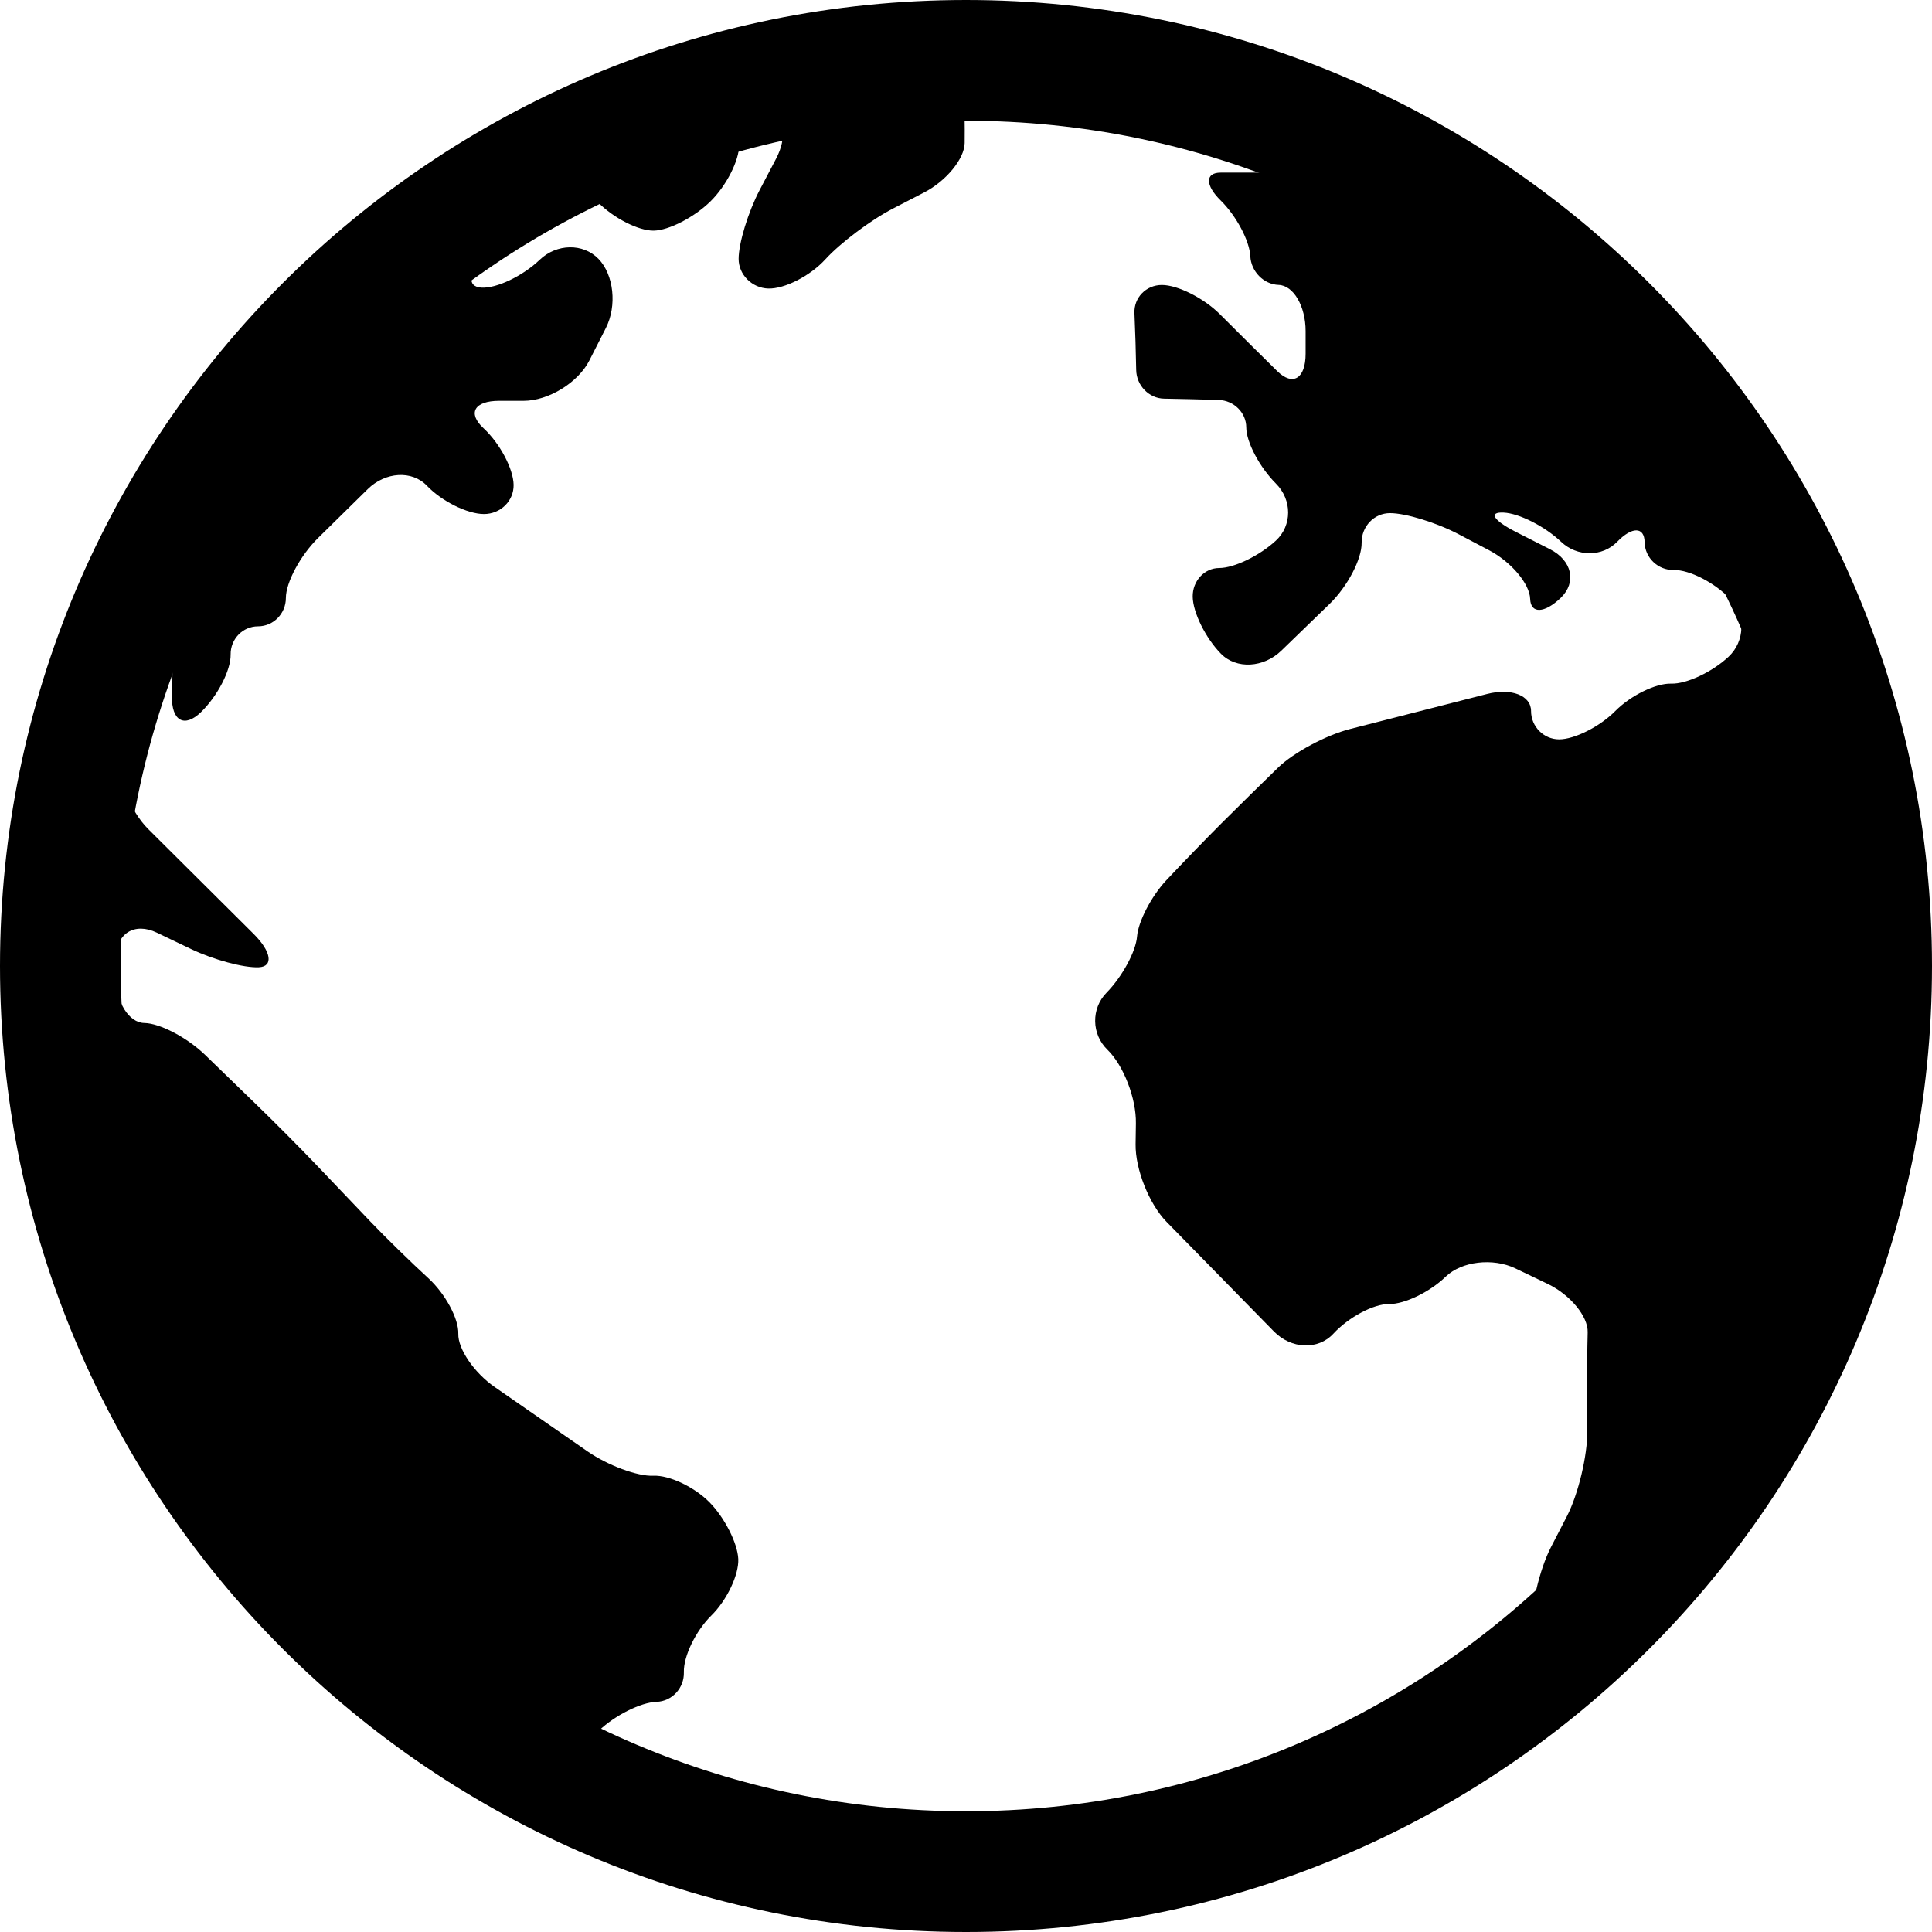
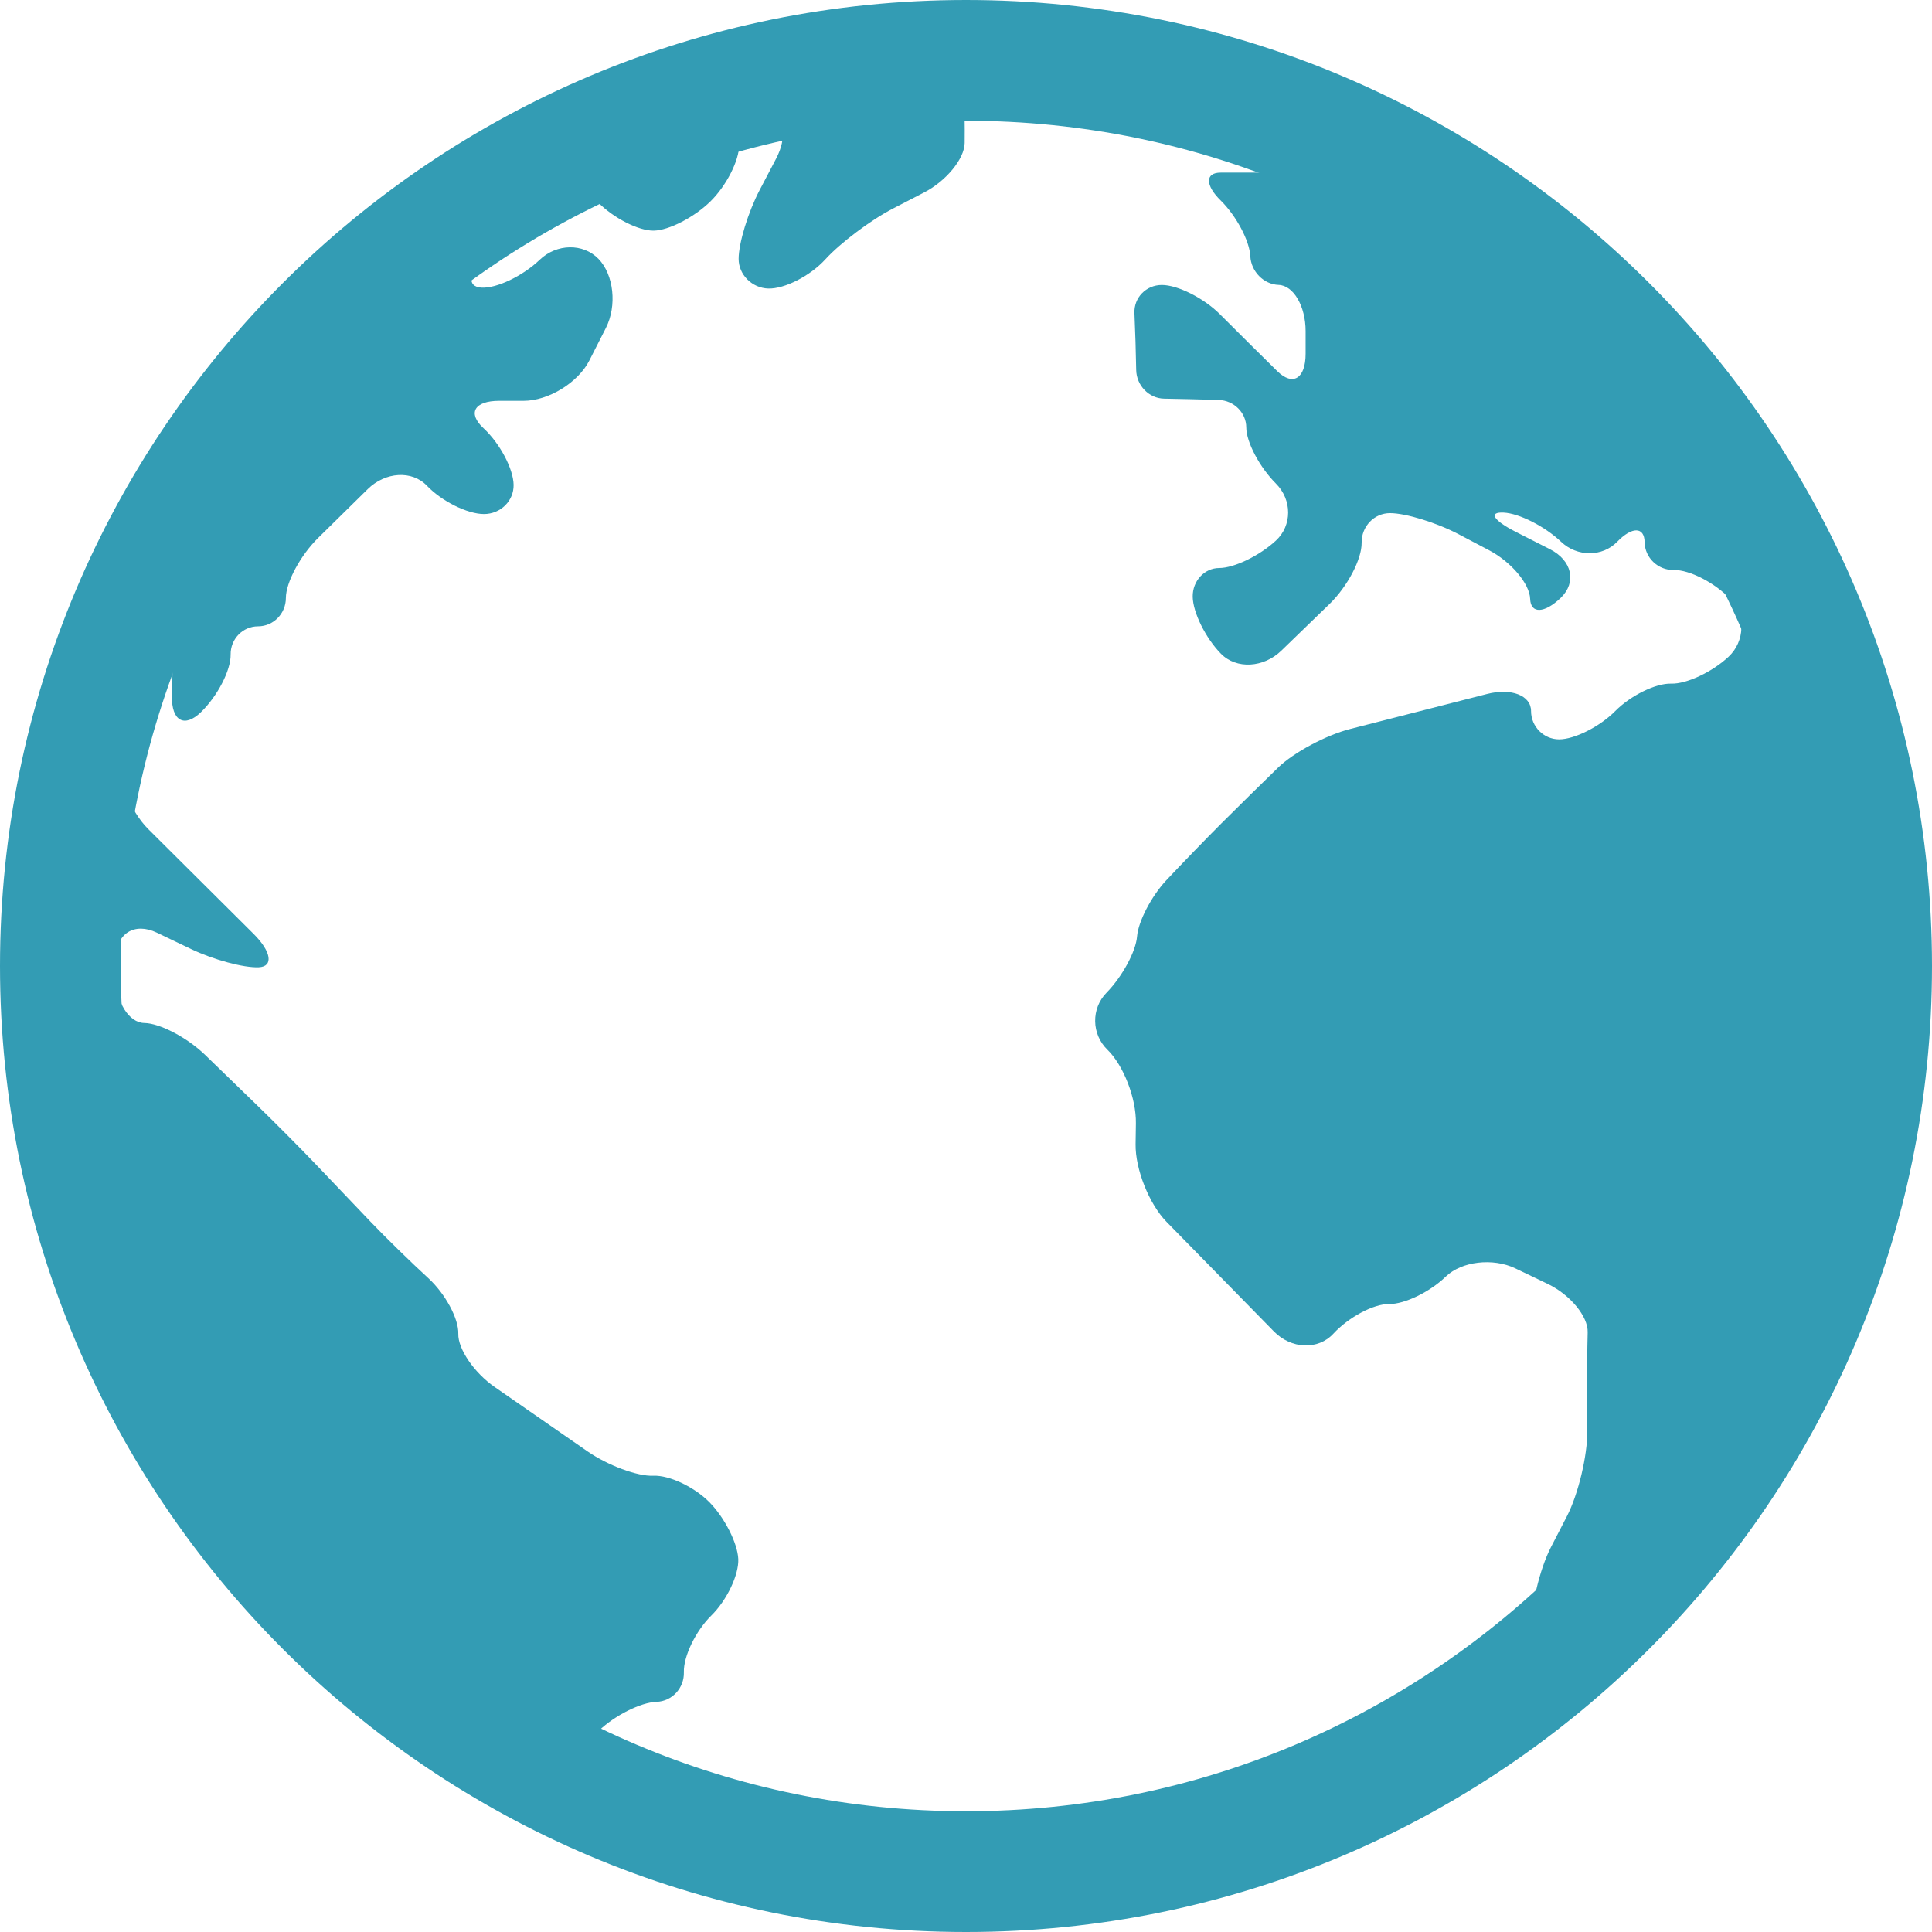
<svg xmlns="http://www.w3.org/2000/svg" version="1.1" width="32" height="32" data-icon="globe" class="iconic iconic-globe iconic-size-md" viewBox="0 0 32 32">
  <g class="iconic-metadata">
    </g>
  <g class="iconic-container" data-width="32" data-height="32">
-     <path d="M31 19.844v-7.688c-1.163-4.549-4.328-8.285-8.511-10.219h-.114c-.412 0-.75.208-.75.461s-.211.461-.469.461-.68 0-.938 0-.258.208 0 .461.479.669.491.923.223.468.469.476.447.352.447.765v.375c0 .412-.211.542-.469.289s-.686-.679-.952-.945-.698-.483-.96-.483-.466.211-.454.469.025.68.029.938.212.472.461.476.658.014.908.022.454.212.454.454.221.66.491.93.27.695 0 .945-.692.454-.938.454-.444.214-.44.476.215.687.469.945.704.234 1-.053l.798-.773c.296-.287.535-.743.531-1.013s.207-.491.469-.491.774.158 1.139.35l.505.266c.365.193.67.555.678.804s.235.243.505-.015.19-.622-.178-.808l-.567-.288c-.368-.187-.458-.33-.2-.318s.686.23.952.483.684.254.93 0 .45-.251.454.007.222.466.483.461.684.213.938.483.241.698-.029.952-.698.455-.952.447-.671.196-.926.454-.675.469-.93.469-.465-.211-.465-.469-.327-.385-.727-.283l-2.268.58c-.4.102-.938.39-1.195.64s-.68.665-.938.923-.67.683-.915.945-.463.68-.483.93-.248.668-.505.93-.251.687.015.945.478.806.471 1.219l-.005.346c-.006.412.224.991.513 1.286l1.777 1.814c.289.295.733.312.986.038s.669-.495.923-.491.676-.2.938-.454.78-.315 1.152-.137l.538.258c.372.179.669.539.661.801s-.012.814-.009 1.226l.003.404c.003.412-.149 1.05-.338 1.417l-.265.513c-.189.367-.339 1.004-.332 1.416l.006.39c.004.265.154.487.365.621 2.558-2.066 4.432-4.932 5.272-8.215zM16.432 1.469c.27.258.705.258.967 0s.139-.469-.274-.469h-4.969c-5.466 1.397-9.759 5.69-11.156 11.156v3.094c0 .412.153 1.051.34 1.419l.273.537c.187.368.334 1.006.328 1.419l-.006.375c-.006.412.096 1.07.228 1.461l.473 1.406c.132.391.428.991.658 1.333l1.053 1.567c.23.342.415.83.411 1.084s.204.672.461.93.739.671 1.069.919l2.55 1.913c.33.247.6.239.6-.019s.217-.676.483-.93.694-.468.952-.476.462-.229.454-.491.196-.684.454-.938.459-.676.447-.938-.226-.684-.476-.938-.668-.452-.93-.44-.753-.17-1.093-.405l-1.536-1.065c-.339-.235-.61-.632-.602-.881s-.216-.665-.498-.923-.714-.68-.959-.937-.651-.683-.901-.945-.696-.711-.993-.998l-.842-.816c-.296-.287-.75-.525-1.007-.529s-.469-.345-.469-.757v-.313c0-.412.304-.604.676-.426l.566.271c.372.178.877.314 1.123.302s.207-.26-.085-.551l-1.749-1.74c-.292-.291-.529-.867-.526-1.279l.003-.375c.003-.412.217-.964.475-1.226s.461-.139.452.274l-.009.405c-.009.412.207.532.481.266s.495-.694.491-.952.2-.469.454-.469.461-.211.461-.469.24-.706.534-.995l.821-.808c.294-.289.735-.315.981-.057s.671.469.945.469.495-.217.491-.483-.228-.688-.498-.938-.153-.454.259-.454h.404c.412 0 .903-.301 1.09-.669l.273-.537c.187-.368.132-.883-.122-1.145s-.692-.255-.974.015-.717.477-.967.461-.212-.264.084-.551l.842-.816c.296-.287.749-.308 1.007-.046s.673.473.923.469.672-.222.938-.483.48-.684.476-.938.21-.455.476-.447.327.314.135.679l-.271.517c-.191.365-.348.879-.348 1.14s.221.483.491.491.695-.209.945-.483.754-.653 1.121-.842l.513-.265c.367-.189.67-.558.674-.82s-.003-.677-.015-.923.199-.236.469.022z" class="iconic-globe-land-mass iconic-property-fill" />
-     <circle stroke="#000" stroke-width="2" cx="16" cy="16" r="15" class="iconic-globe-border iconic-property-stroke" fill="none" />
+     <path fill="#339cb4" d="M31 19.844v-7.688c-1.163-4.549-4.328-8.285-8.511-10.219h-.114c-.412 0-.75.208-.75.461s-.211.461-.469.461-.68 0-.938 0-.258.208 0 .461.479.669.491.923.223.468.469.476.447.352.447.765v.375c0 .412-.211.542-.469.289s-.686-.679-.952-.945-.698-.483-.96-.483-.466.211-.454.469.025.68.029.938.212.472.461.476.658.014.908.022.454.212.454.454.221.66.491.93.27.695 0 .945-.692.454-.938.454-.444.214-.44.476.215.687.469.945.704.234 1-.053l.798-.773c.296-.287.535-.743.531-1.013s.207-.491.469-.491.774.158 1.139.35l.505.266c.365.193.67.555.678.804s.235.243.505-.015.19-.622-.178-.808l-.567-.288c-.368-.187-.458-.33-.2-.318s.686.23.952.483.684.254.93 0 .45-.251.454.007.222.466.483.461.684.213.938.483.241.698-.029.952-.698.455-.952.447-.671.196-.926.454-.675.469-.93.469-.465-.211-.465-.469-.327-.385-.727-.283l-2.268.58c-.4.102-.938.39-1.195.64s-.68.665-.938.923-.67.683-.915.945-.463.68-.483.93-.248.668-.505.93-.251.687.015.945.478.806.471 1.219l-.005.346c-.006.412.224.991.513 1.286l1.777 1.814c.289.295.733.312.986.038s.669-.495.923-.491.676-.2.938-.454.78-.315 1.152-.137l.538.258c.372.179.669.539.661.801s-.012.814-.009 1.226l.003.404c.003.412-.149 1.05-.338 1.417l-.265.513c-.189.367-.339 1.004-.332 1.416l.006.39c.004.265.154.487.365.621 2.558-2.066 4.432-4.932 5.272-8.215zM16.432 1.469c.27.258.705.258.967 0s.139-.469-.274-.469h-4.969c-5.466 1.397-9.759 5.69-11.156 11.156v3.094c0 .412.153 1.051.34 1.419l.273.537c.187.368.334 1.006.328 1.419l-.006.375c-.006.412.096 1.07.228 1.461l.473 1.406c.132.391.428.991.658 1.333l1.053 1.567c.23.342.415.83.411 1.084s.204.672.461.93.739.671 1.069.919l2.55 1.913c.33.247.6.239.6-.019s.217-.676.483-.93.694-.468.952-.476.462-.229.454-.491.196-.684.454-.938.459-.676.447-.938-.226-.684-.476-.938-.668-.452-.93-.44-.753-.17-1.093-.405l-1.536-1.065c-.339-.235-.61-.632-.602-.881s-.216-.665-.498-.923-.714-.68-.959-.937-.651-.683-.901-.945-.696-.711-.993-.998l-.842-.816c-.296-.287-.75-.525-1.007-.529s-.469-.345-.469-.757v-.313c0-.412.304-.604.676-.426l.566.271c.372.178.877.314 1.123.302s.207-.26-.085-.551l-1.749-1.74c-.292-.291-.529-.867-.526-1.279l.003-.375c.003-.412.217-.964.475-1.226s.461-.139.452.274l-.009.405c-.009.412.207.532.481.266s.495-.694.491-.952.2-.469.454-.469.461-.211.461-.469.24-.706.534-.995l.821-.808c.294-.289.735-.315.981-.057s.671.469.945.469.495-.217.491-.483-.228-.688-.498-.938-.153-.454.259-.454h.404c.412 0 .903-.301 1.09-.669l.273-.537c.187-.368.132-.883-.122-1.145s-.692-.255-.974.015-.717.477-.967.461-.212-.264.084-.551l.842-.816c.296-.287.749-.308 1.007-.046s.673.473.923.469.672-.222.938-.483.48-.684.476-.938.21-.455.476-.447.327.314.135.679l-.271.517c-.191.365-.348.879-.348 1.14s.221.483.491.491.695-.209.945-.483.754-.653 1.121-.842l.513-.265c.367-.189.67-.558.674-.82s-.003-.677-.015-.923.199-.236.469.022z" class="iconic-globe-land-mass iconic-property-fill" />
+     <circle stroke="#339cb4" stroke-width="2" cx="16" cy="16" r="15" class="iconic-globe-border iconic-property-stroke" fill="none" />
  </g>
</svg>
